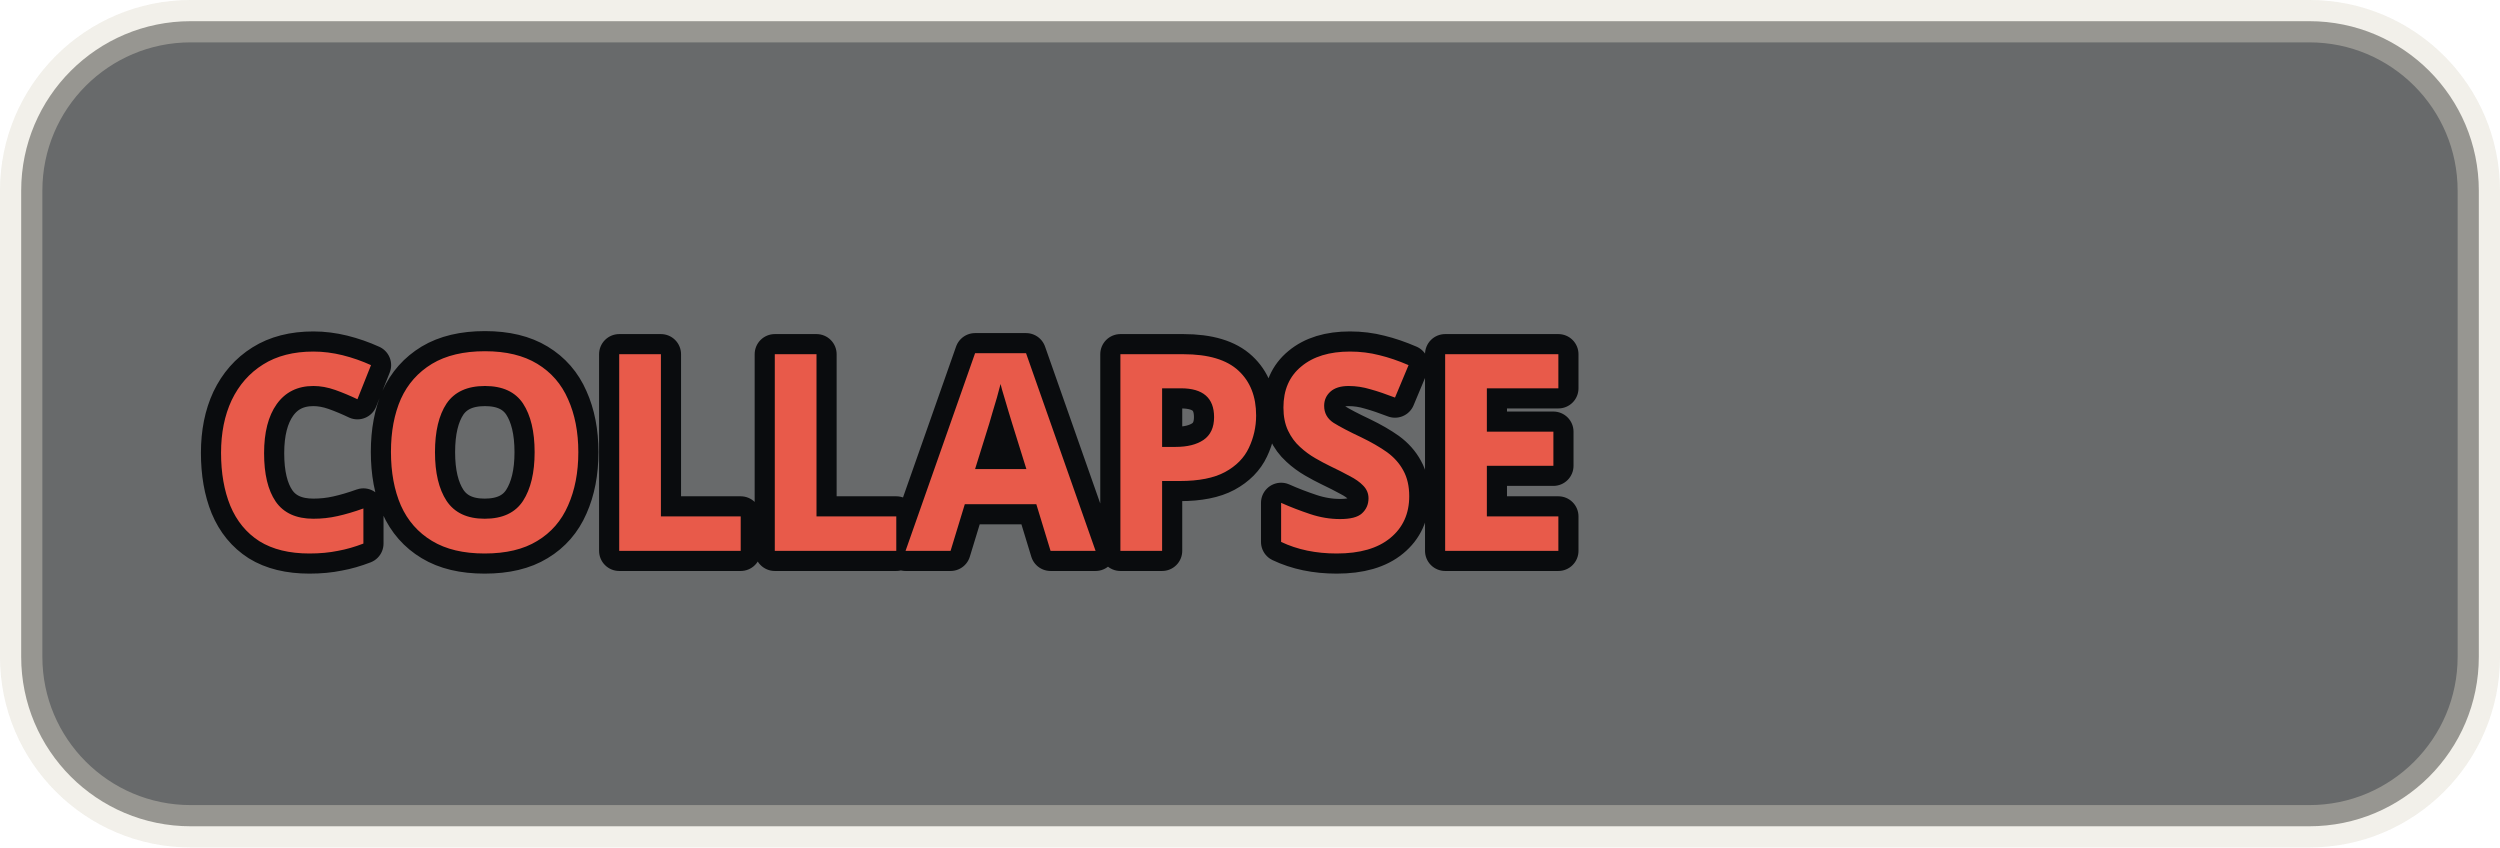
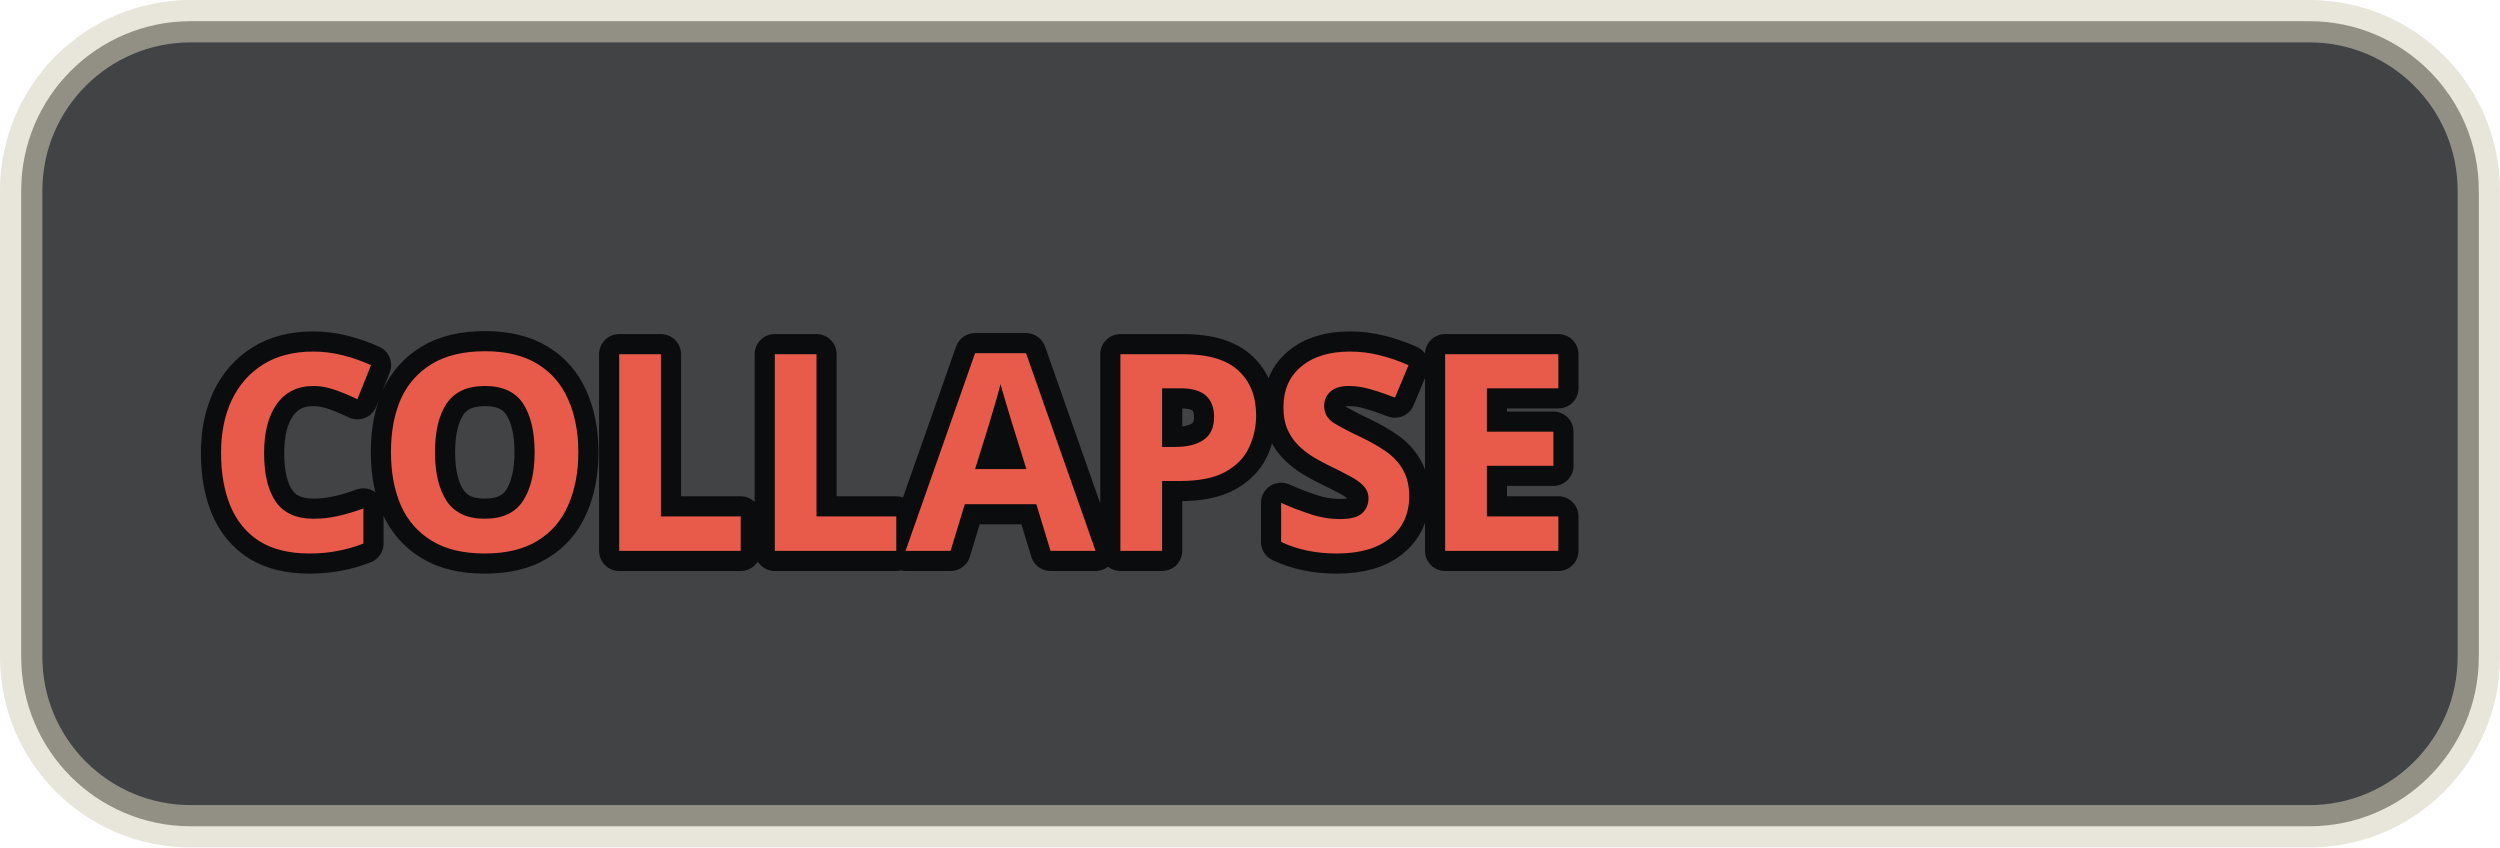
<svg xmlns="http://www.w3.org/2000/svg" width="118" height="40" viewBox="0 0 118 40">
  <defs />
-   <rect x="1" y="1" width="116" height="38" rx="8" fill="#0B0E10" opacity=".62" stroke="#C8C2A8" stroke-opacity=".4" stroke-width="2" />
+   <rect x="1" y="1" width="116" height="38" rx="8" fill="#0B0E10" opacity=".78" stroke="#C8C2A8" stroke-opacity=".55" stroke-width="2" />
  <text x="42" y="26" font-family="Sans Serif" font-weight="bold" font-size="13" text-anchor="middle" fill="#E85A4A" stroke="#0A0C0E" stroke-width="1.9" paint-order="stroke" stroke-linejoin="round">COLLAPSE</text>
</svg>
